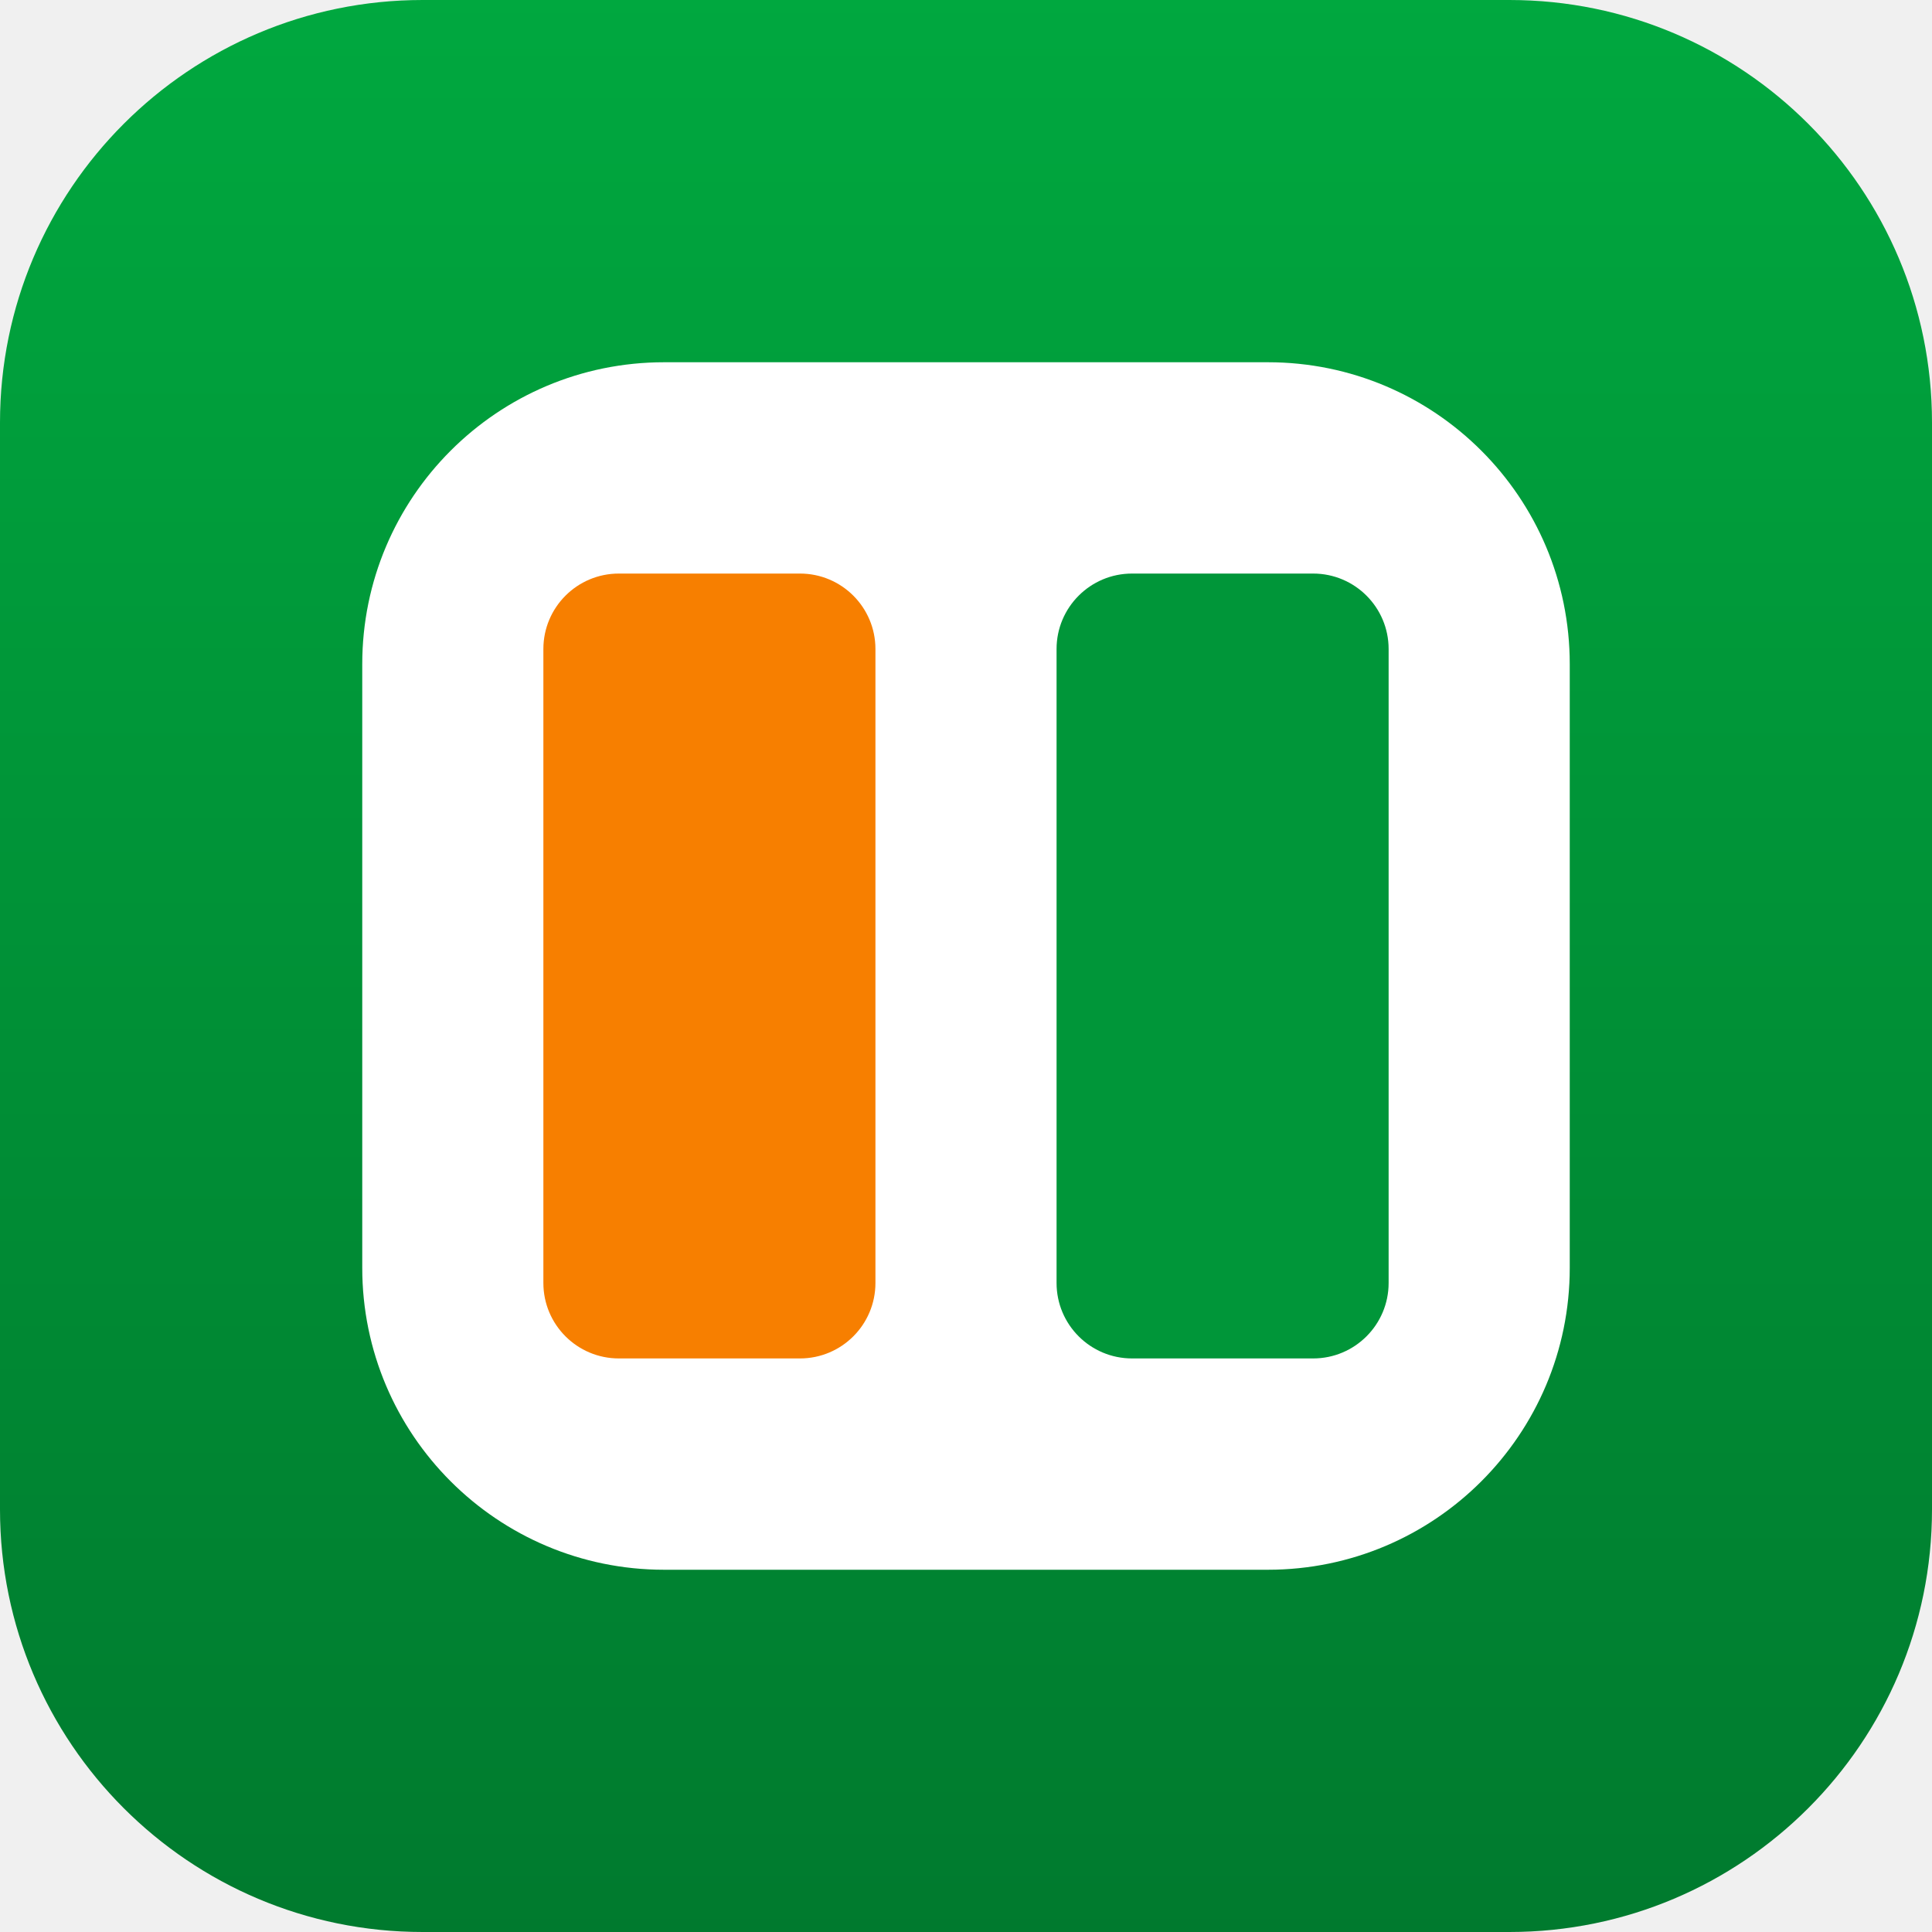
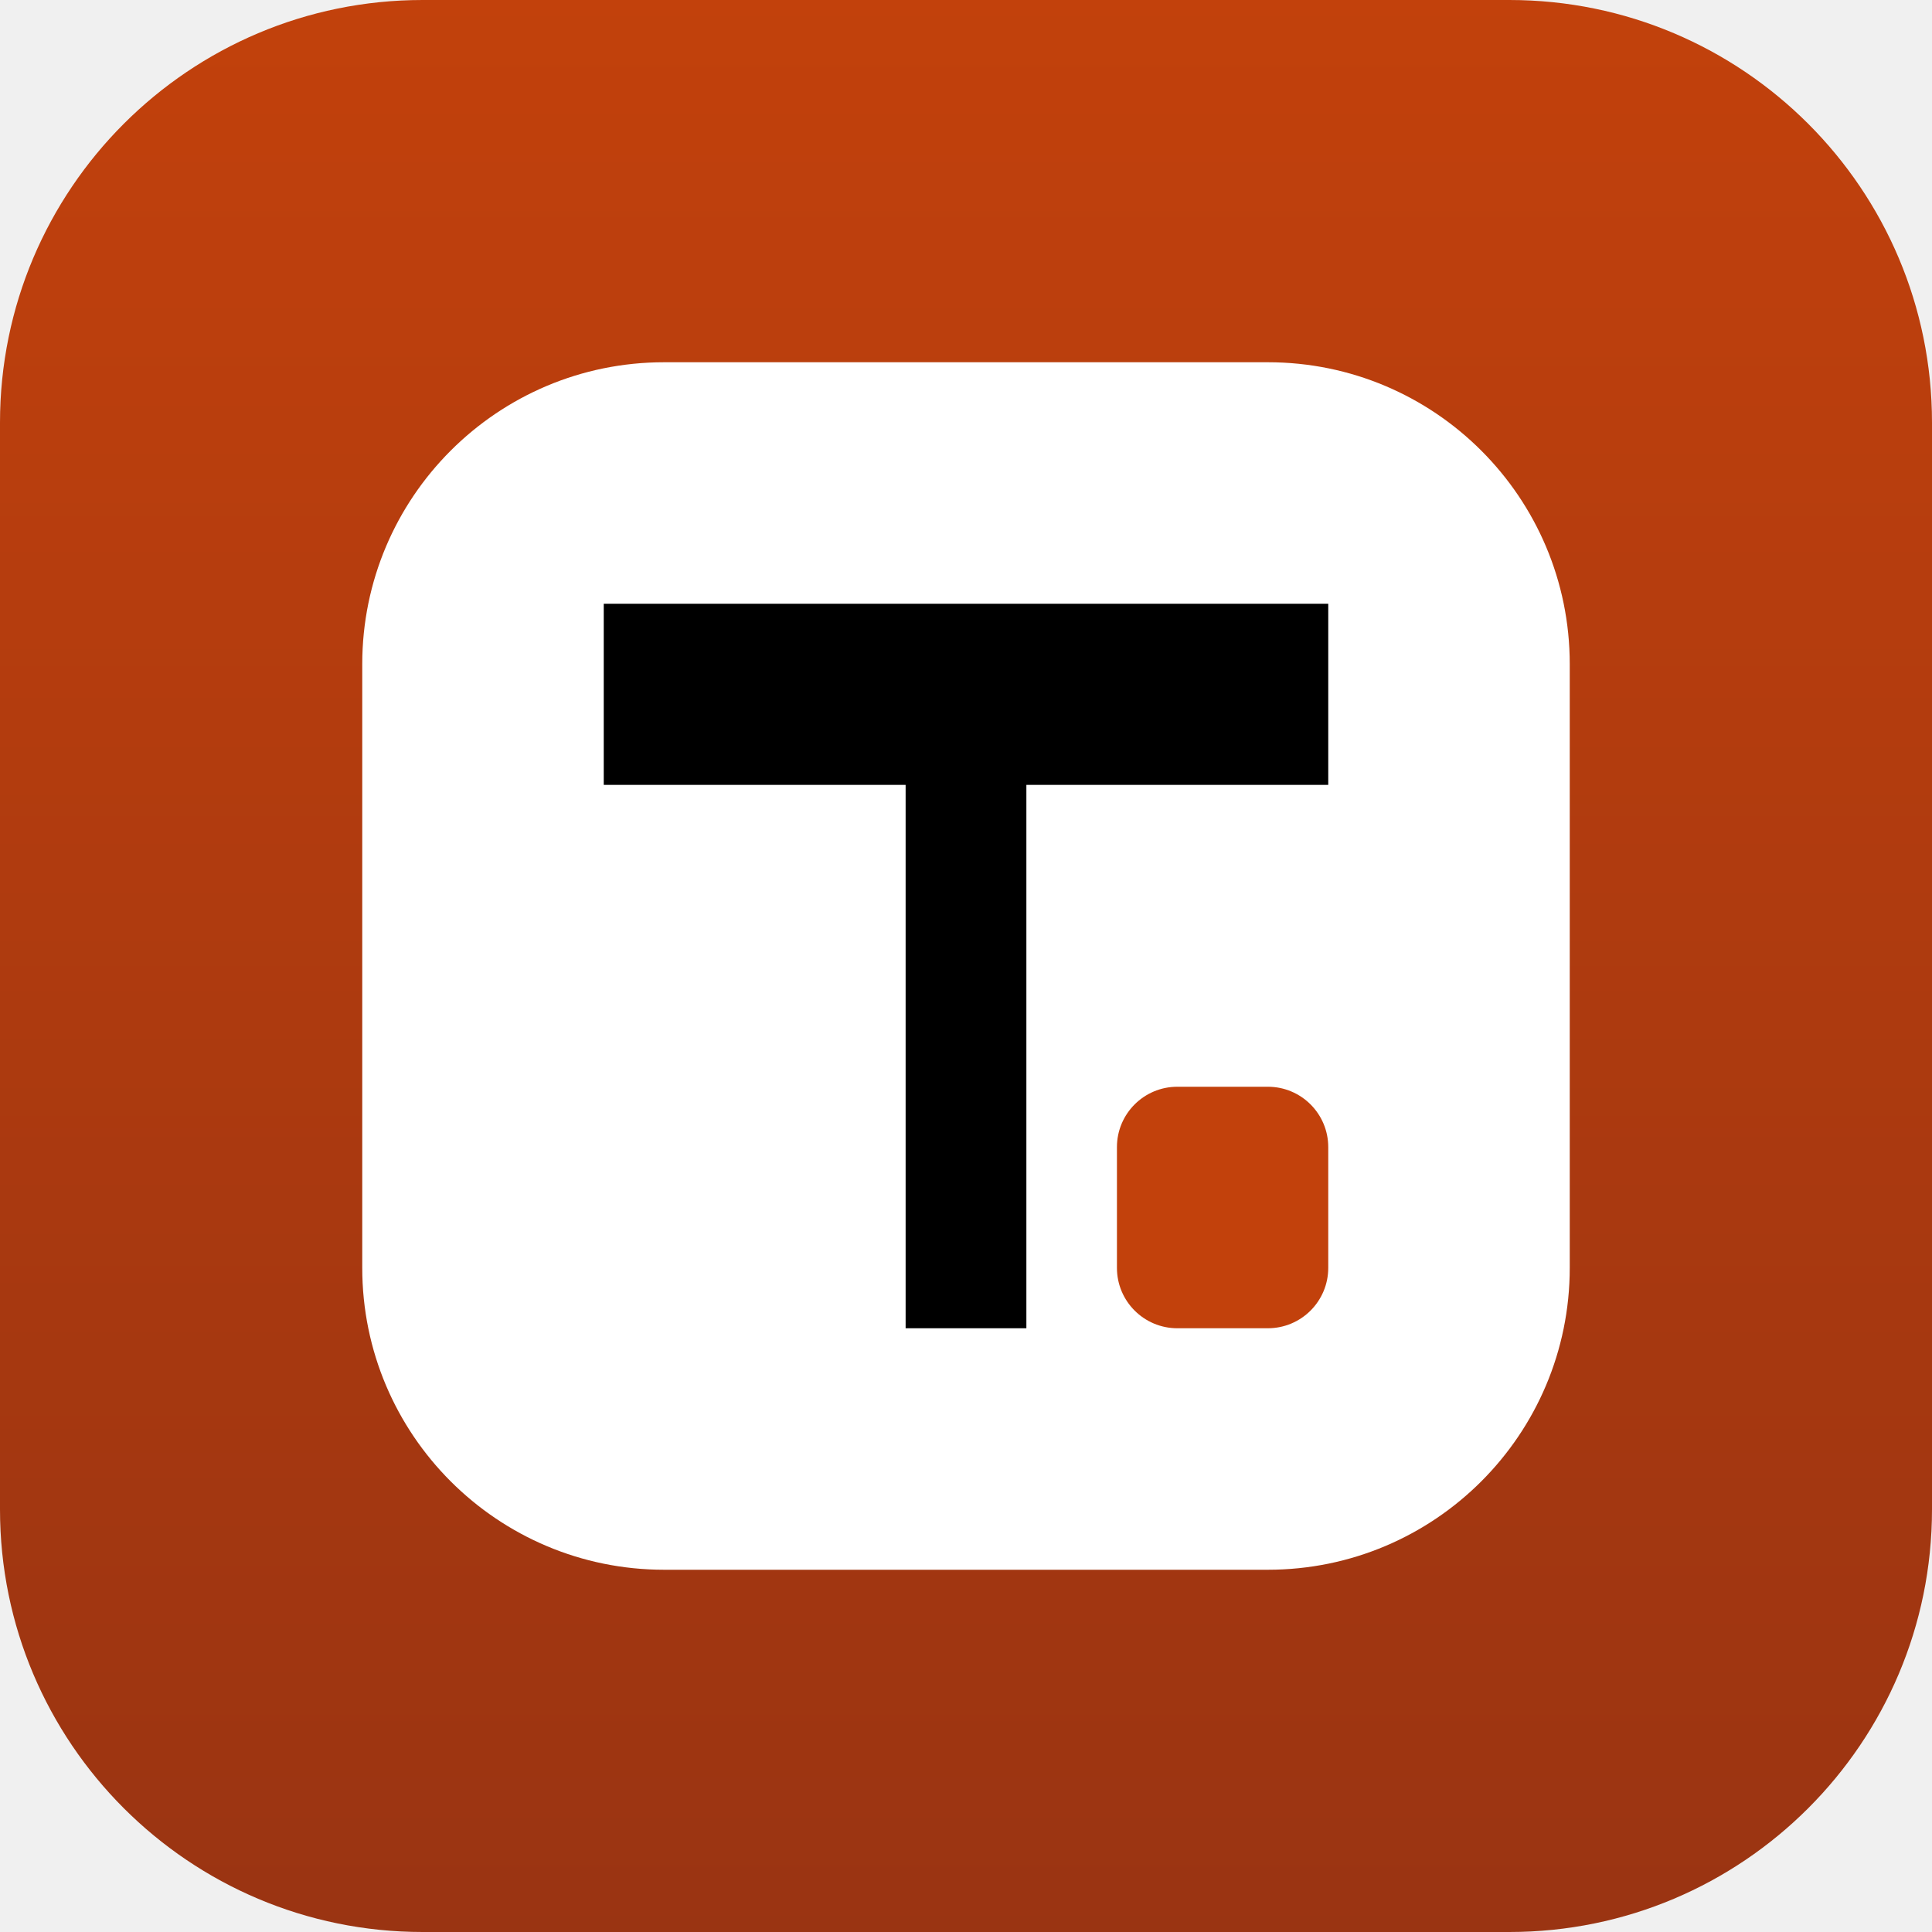
<svg xmlns="http://www.w3.org/2000/svg" viewBox="0 0 64 64">
  <defs>
    <linearGradient id="bg" x1="0" y1="0" x2="0" y2="1">
-       <stop offset="0" stop-color="#00a83f" />
-       <stop offset="1" stop-color="#007a2e" />
+       <stop offset="0" stop-color="#c2410c" />
+       <stop offset="1" stop-color="#9a3412" />
    </linearGradient>
  </defs>
  <rect width="64" height="64" rx="14" fill="url(#bg)" />
  <rect x="12" y="12" width="40" height="40" rx="10" fill="#ffffff" />
-   <rect x="18" y="19" width="11" height="26" rx="2.5" fill="#F77F00" />
-   <rect x="35" y="19" width="11" height="26" rx="2.5" fill="#009639" />
+   <path d="M20 20h24v6H34v18h-4V26H20z" fill="#000000" />
+   <rect x="37" y="36" width="7" height="8" rx="2" fill="#c2410c" />
</svg>
